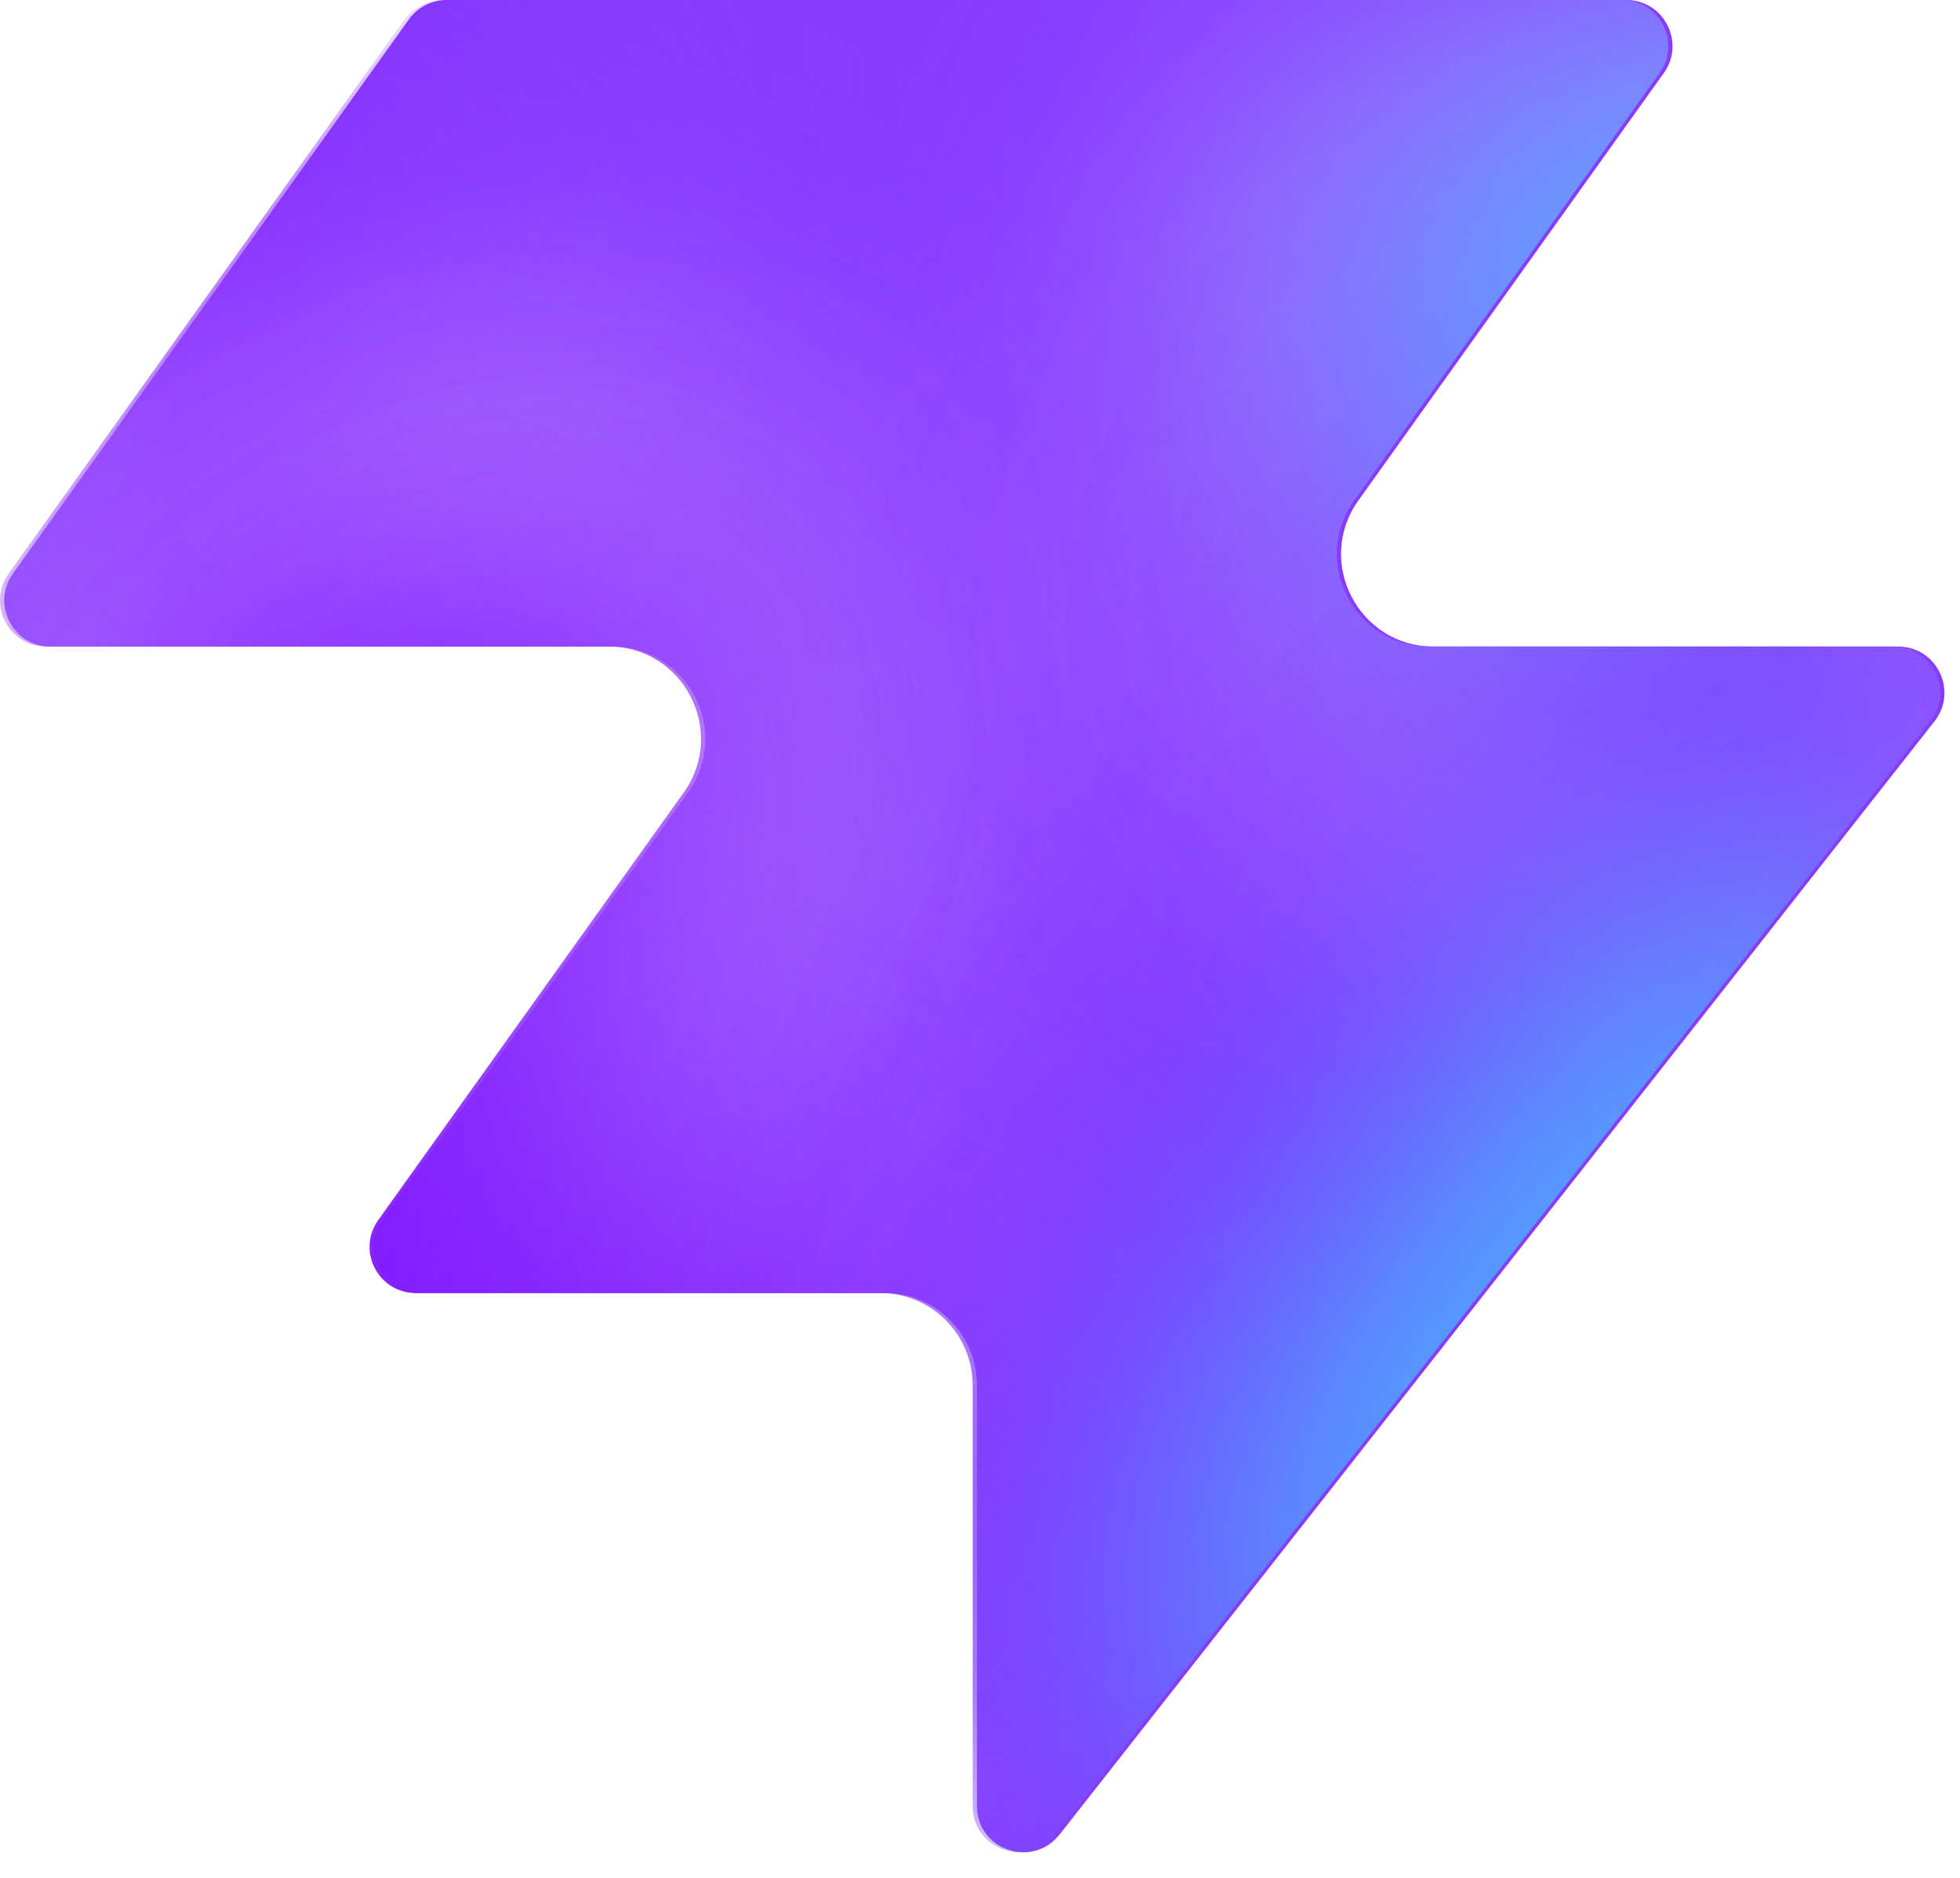
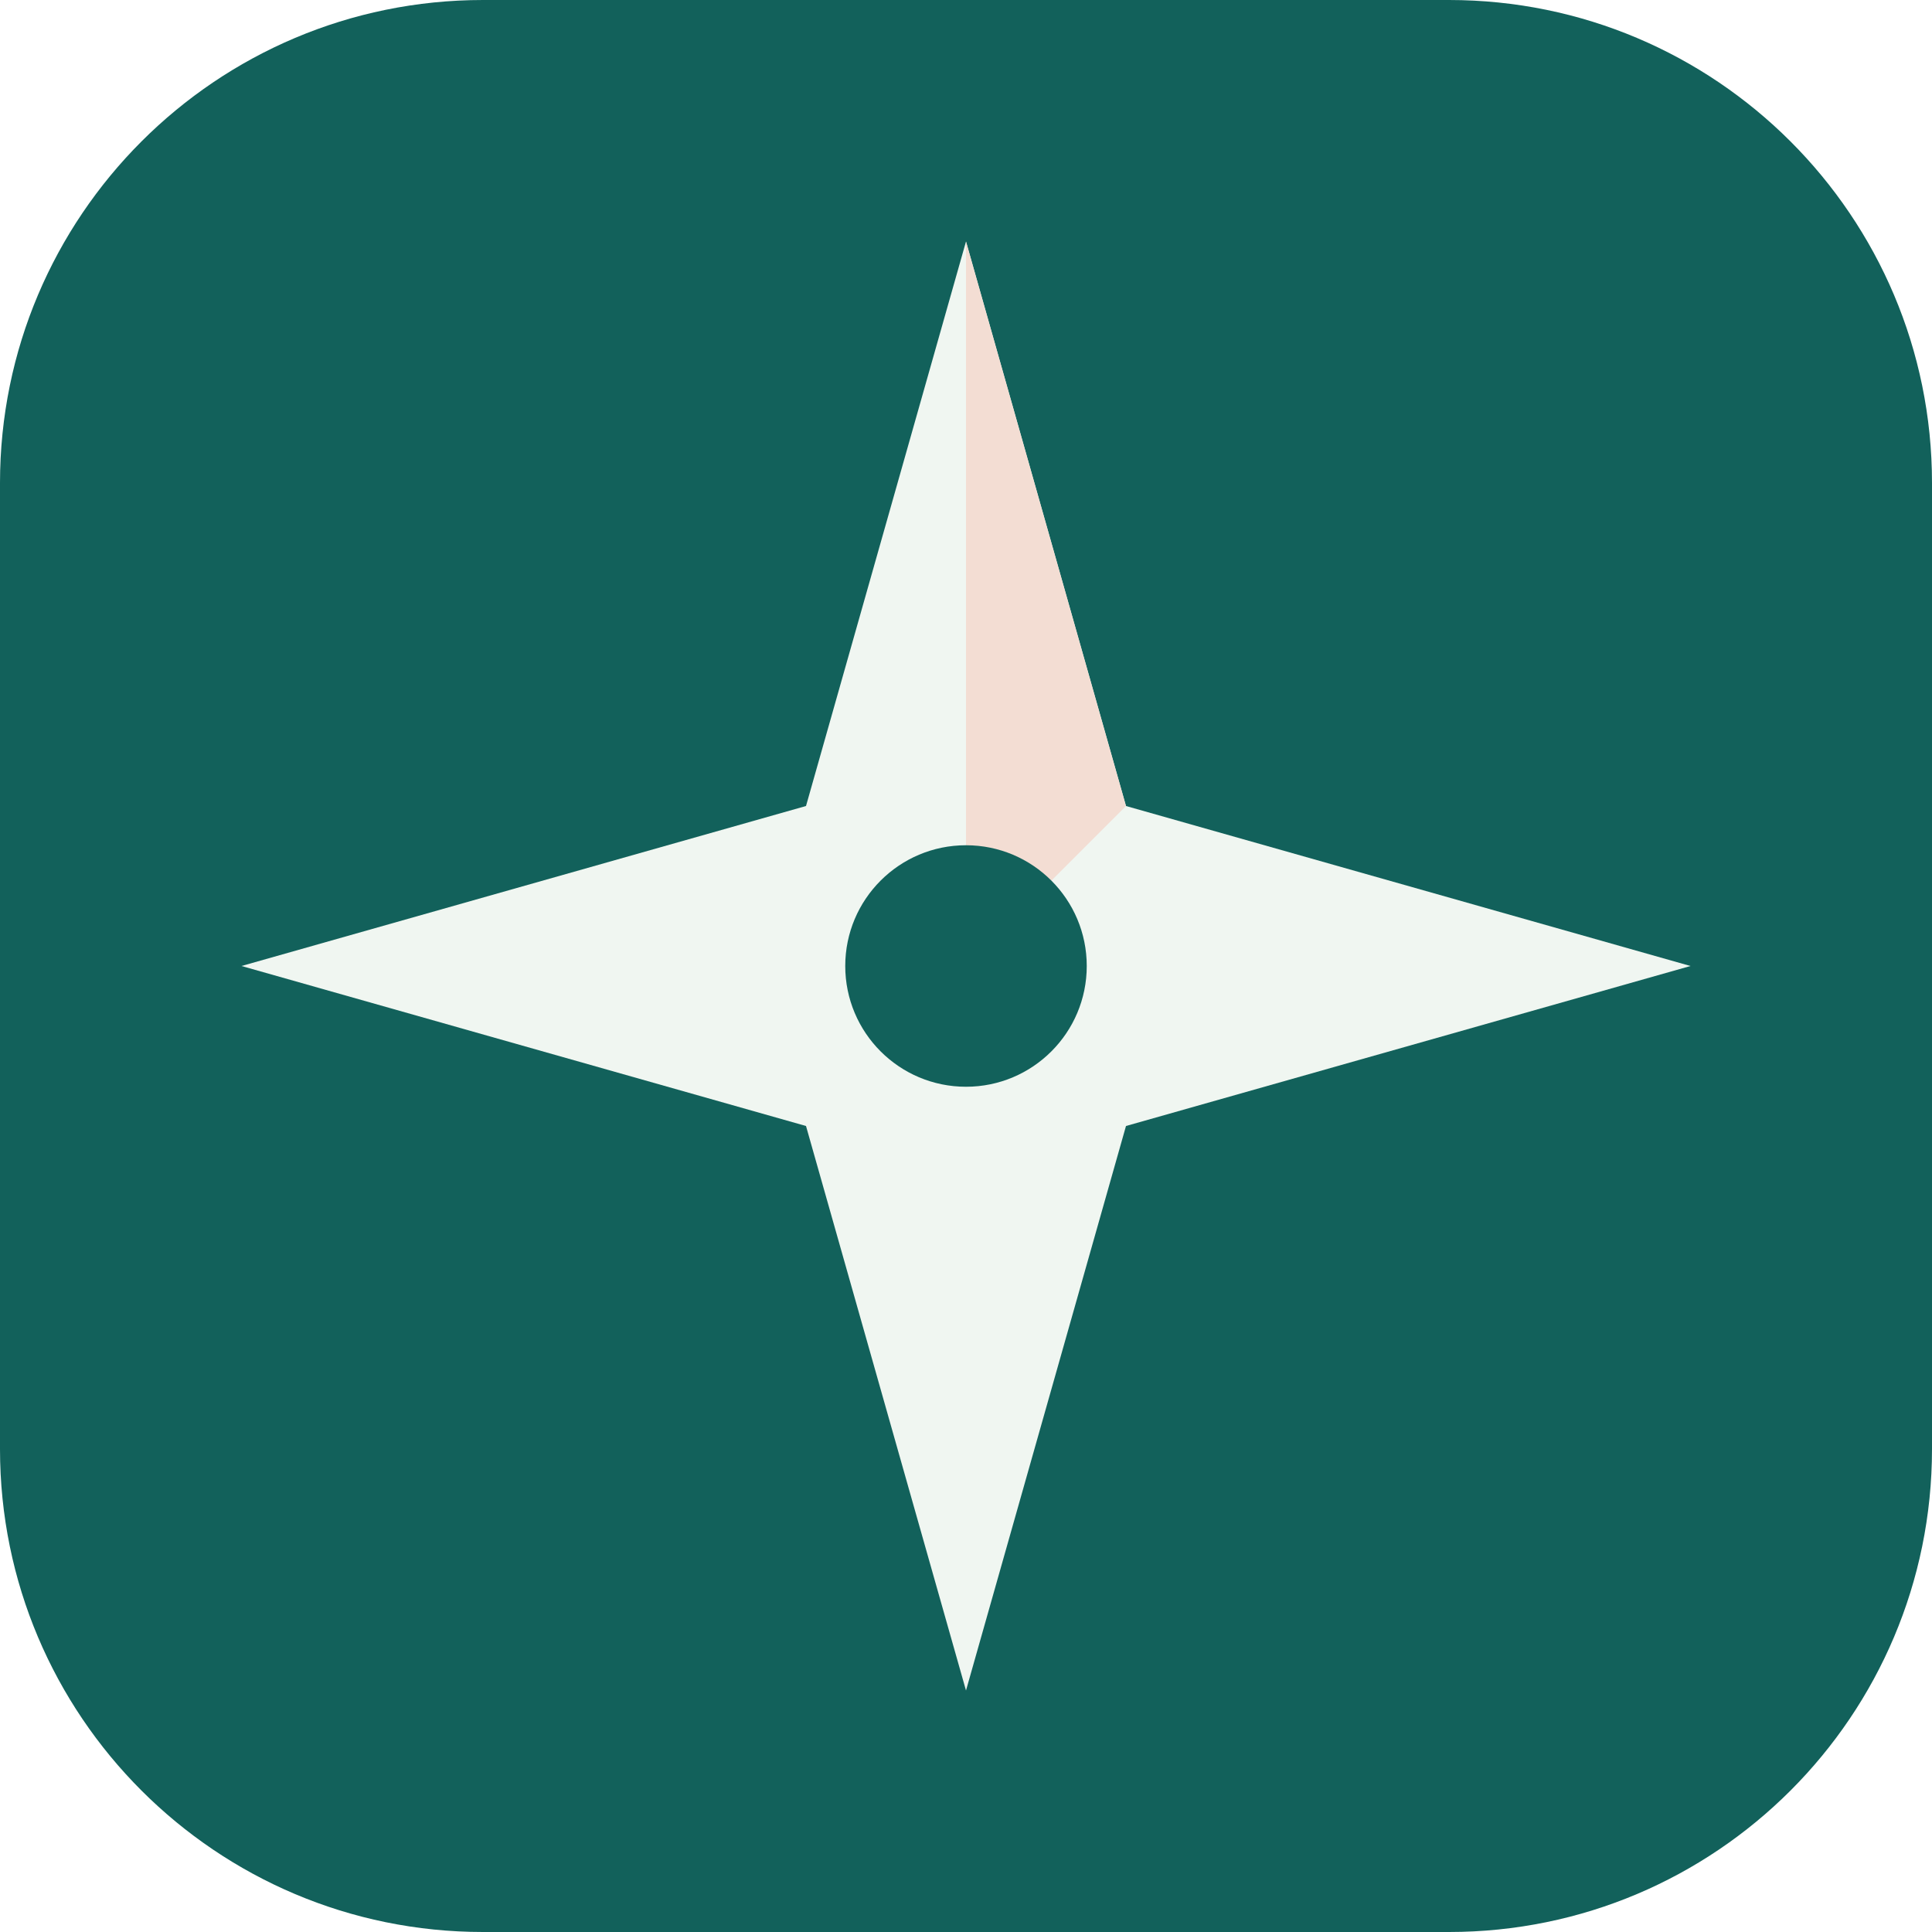
- <svg xmlns="http://www.w3.org/2000/svg" width="48" height="46" fill="none" viewBox="0 0 48 46">
-   <path fill="#863bff" d="M25.946 44.938c-.664.845-2.021.375-2.021-.698V33.937a2.26 2.26 0 0 0-2.262-2.262H10.287c-.92 0-1.456-1.04-.92-1.788l7.48-10.471c1.07-1.497 0-3.578-1.842-3.578H1.237c-.92 0-1.456-1.04-.92-1.788L10.013.474c.214-.297.556-.474.92-.474h28.894c.92 0 1.456 1.04.92 1.788l-7.48 10.471c-1.07 1.498 0 3.579 1.842 3.579h11.377c.943 0 1.473 1.088.89 1.83L25.947 44.94z" style="fill:#863bff;fill:color(display-p3 .525 .23 1);fill-opacity:1" />
-   <mask id="a" width="48" height="46" x="0" y="0" maskUnits="userSpaceOnUse" style="mask-type:alpha">
-     <path fill="#000" d="M25.842 44.938c-.664.844-2.021.375-2.021-.698V33.937a2.26 2.26 0 0 0-2.262-2.262H10.183c-.92 0-1.456-1.04-.92-1.788l7.48-10.471c1.07-1.498 0-3.579-1.842-3.579H1.133c-.92 0-1.456-1.04-.92-1.787L9.91.473c.214-.297.556-.474.92-.474h28.894c.92 0 1.456 1.04.92 1.788l-7.48 10.471c-1.07 1.498 0 3.578 1.842 3.578h11.377c.943 0 1.473 1.088.89 1.832L25.843 44.94z" style="fill:#000;fill-opacity:1" />
-   </mask>
-   <g mask="url(#a)">
-     <g filter="url(#b)">
-       <ellipse cx="5.508" cy="14.704" fill="#ede6ff" rx="5.508" ry="14.704" style="fill:#ede6ff;fill:color(display-p3 .927 .903 1);fill-opacity:1" transform="matrix(.00324 1 1 -.00324 -4.47 31.516)" />
-     </g>
-     <g filter="url(#c)">
-       <ellipse cx="10.399" cy="29.851" fill="#ede6ff" rx="10.399" ry="29.851" style="fill:#ede6ff;fill:color(display-p3 .927 .903 1);fill-opacity:1" transform="matrix(.00324 1 1 -.00324 -39.328 7.883)" />
-     </g>
-     <g filter="url(#d)">
-       <ellipse cx="5.508" cy="30.487" fill="#7e14ff" rx="5.508" ry="30.487" style="fill:#7e14ff;fill:color(display-p3 .492 .077 1);fill-opacity:1" transform="rotate(89.814 -25.913 -14.639)scale(1 -1)" />
-     </g>
-     <g filter="url(#e)">
-       <ellipse cx="5.508" cy="30.599" fill="#7e14ff" rx="5.508" ry="30.599" style="fill:#7e14ff;fill:color(display-p3 .492 .077 1);fill-opacity:1" transform="rotate(89.814 -32.644 -3.334)scale(1 -1)" />
-     </g>
-     <g filter="url(#f)">
-       <ellipse cx="5.508" cy="30.599" fill="#7e14ff" rx="5.508" ry="30.599" style="fill:#7e14ff;fill:color(display-p3 .492 .077 1);fill-opacity:1" transform="matrix(.00324 1 1 -.00324 -34.34 30.47)" />
-     </g>
-     <g filter="url(#g)">
-       <ellipse cx="14.072" cy="22.078" fill="#ede6ff" rx="14.072" ry="22.078" style="fill:#ede6ff;fill:color(display-p3 .927 .903 1);fill-opacity:1" transform="rotate(93.35 24.506 48.493)scale(-1 1)" />
-     </g>
-     <g filter="url(#h)">
-       <ellipse cx="3.47" cy="21.501" fill="#7e14ff" rx="3.47" ry="21.501" style="fill:#7e14ff;fill:color(display-p3 .492 .077 1);fill-opacity:1" transform="rotate(89.009 28.708 47.59)scale(-1 1)" />
-     </g>
-     <g filter="url(#i)">
-       <ellipse cx="3.47" cy="21.501" fill="#7e14ff" rx="3.47" ry="21.501" style="fill:#7e14ff;fill:color(display-p3 .492 .077 1);fill-opacity:1" transform="rotate(89.009 28.708 47.59)scale(-1 1)" />
-     </g>
-     <g filter="url(#j)">
-       <ellipse cx=".387" cy="8.972" fill="#7e14ff" rx="4.407" ry="29.108" style="fill:#7e14ff;fill:color(display-p3 .492 .077 1);fill-opacity:1" transform="rotate(39.51 .387 8.972)" />
-     </g>
-     <g filter="url(#k)">
-       <ellipse cx="47.523" cy="-6.092" fill="#7e14ff" rx="4.407" ry="29.108" style="fill:#7e14ff;fill:color(display-p3 .492 .077 1);fill-opacity:1" transform="rotate(37.892 47.523 -6.092)" />
-     </g>
-     <g filter="url(#l)">
-       <ellipse cx="41.412" cy="6.333" fill="#47bfff" rx="5.971" ry="9.665" style="fill:#47bfff;fill:color(display-p3 .28 .748 1);fill-opacity:1" transform="rotate(37.892 41.412 6.333)" />
-     </g>
-     <g filter="url(#m)">
-       <ellipse cx="-1.879" cy="38.332" fill="#7e14ff" rx="4.407" ry="29.108" style="fill:#7e14ff;fill:color(display-p3 .492 .077 1);fill-opacity:1" transform="rotate(37.892 -1.88 38.332)" />
-     </g>
-     <g filter="url(#n)">
-       <ellipse cx="-1.879" cy="38.332" fill="#7e14ff" rx="4.407" ry="29.108" style="fill:#7e14ff;fill:color(display-p3 .492 .077 1);fill-opacity:1" transform="rotate(37.892 -1.88 38.332)" />
-     </g>
-     <g filter="url(#o)">
-       <ellipse cx="35.651" cy="29.907" fill="#7e14ff" rx="4.407" ry="29.108" style="fill:#7e14ff;fill:color(display-p3 .492 .077 1);fill-opacity:1" transform="rotate(37.892 35.651 29.907)" />
-     </g>
-     <g filter="url(#p)">
-       <ellipse cx="38.418" cy="32.4" fill="#47bfff" rx="5.971" ry="15.297" style="fill:#47bfff;fill:color(display-p3 .28 .748 1);fill-opacity:1" transform="rotate(37.892 38.418 32.4)" />
-     </g>
-   </g>
-   <defs>
-     <filter id="b" width="60.045" height="41.654" x="-19.77" y="16.149" color-interpolation-filters="sRGB" filterUnits="userSpaceOnUse">
-       <feFlood flood-opacity="0" result="BackgroundImageFix" />
-       <feBlend in="SourceGraphic" in2="BackgroundImageFix" result="shape" />
-       <feGaussianBlur result="effect1_foregroundBlur_2002_17158" stdDeviation="7.659" />
-     </filter>
-     <filter id="c" width="90.34" height="51.437" x="-54.613" y="-7.533" color-interpolation-filters="sRGB" filterUnits="userSpaceOnUse">
-       <feFlood flood-opacity="0" result="BackgroundImageFix" />
-       <feBlend in="SourceGraphic" in2="BackgroundImageFix" result="shape" />
-       <feGaussianBlur result="effect1_foregroundBlur_2002_17158" stdDeviation="7.659" />
-     </filter>
-     <filter id="d" width="79.355" height="29.4" x="-49.64" y="2.03" color-interpolation-filters="sRGB" filterUnits="userSpaceOnUse">
-       <feFlood flood-opacity="0" result="BackgroundImageFix" />
-       <feBlend in="SourceGraphic" in2="BackgroundImageFix" result="shape" />
-       <feGaussianBlur result="effect1_foregroundBlur_2002_17158" stdDeviation="4.596" />
-     </filter>
-     <filter id="e" width="79.579" height="29.4" x="-45.045" y="20.029" color-interpolation-filters="sRGB" filterUnits="userSpaceOnUse">
-       <feFlood flood-opacity="0" result="BackgroundImageFix" />
-       <feBlend in="SourceGraphic" in2="BackgroundImageFix" result="shape" />
-       <feGaussianBlur result="effect1_foregroundBlur_2002_17158" stdDeviation="4.596" />
-     </filter>
-     <filter id="f" width="79.579" height="29.4" x="-43.513" y="21.178" color-interpolation-filters="sRGB" filterUnits="userSpaceOnUse">
-       <feFlood flood-opacity="0" result="BackgroundImageFix" />
-       <feBlend in="SourceGraphic" in2="BackgroundImageFix" result="shape" />
-       <feGaussianBlur result="effect1_foregroundBlur_2002_17158" stdDeviation="4.596" />
-     </filter>
-     <filter id="g" width="74.749" height="58.852" x="15.756" y="-17.901" color-interpolation-filters="sRGB" filterUnits="userSpaceOnUse">
-       <feFlood flood-opacity="0" result="BackgroundImageFix" />
-       <feBlend in="SourceGraphic" in2="BackgroundImageFix" result="shape" />
-       <feGaussianBlur result="effect1_foregroundBlur_2002_17158" stdDeviation="7.659" />
-     </filter>
-     <filter id="h" width="61.377" height="25.362" x="23.548" y="2.284" color-interpolation-filters="sRGB" filterUnits="userSpaceOnUse">
-       <feFlood flood-opacity="0" result="BackgroundImageFix" />
-       <feBlend in="SourceGraphic" in2="BackgroundImageFix" result="shape" />
-       <feGaussianBlur result="effect1_foregroundBlur_2002_17158" stdDeviation="4.596" />
-     </filter>
-     <filter id="i" width="61.377" height="25.362" x="23.548" y="2.284" color-interpolation-filters="sRGB" filterUnits="userSpaceOnUse">
-       <feFlood flood-opacity="0" result="BackgroundImageFix" />
-       <feBlend in="SourceGraphic" in2="BackgroundImageFix" result="shape" />
-       <feGaussianBlur result="effect1_foregroundBlur_2002_17158" stdDeviation="4.596" />
-     </filter>
-     <filter id="j" width="56.045" height="63.649" x="-27.636" y="-22.853" color-interpolation-filters="sRGB" filterUnits="userSpaceOnUse">
-       <feFlood flood-opacity="0" result="BackgroundImageFix" />
-       <feBlend in="SourceGraphic" in2="BackgroundImageFix" result="shape" />
-       <feGaussianBlur result="effect1_foregroundBlur_2002_17158" stdDeviation="4.596" />
-     </filter>
-     <filter id="k" width="54.814" height="64.646" x="20.116" y="-38.415" color-interpolation-filters="sRGB" filterUnits="userSpaceOnUse">
-       <feFlood flood-opacity="0" result="BackgroundImageFix" />
-       <feBlend in="SourceGraphic" in2="BackgroundImageFix" result="shape" />
-       <feGaussianBlur result="effect1_foregroundBlur_2002_17158" stdDeviation="4.596" />
-     </filter>
-     <filter id="l" width="33.541" height="35.313" x="24.641" y="-11.323" color-interpolation-filters="sRGB" filterUnits="userSpaceOnUse">
-       <feFlood flood-opacity="0" result="BackgroundImageFix" />
-       <feBlend in="SourceGraphic" in2="BackgroundImageFix" result="shape" />
-       <feGaussianBlur result="effect1_foregroundBlur_2002_17158" stdDeviation="4.596" />
-     </filter>
-     <filter id="m" width="54.814" height="64.646" x="-29.286" y="6.009" color-interpolation-filters="sRGB" filterUnits="userSpaceOnUse">
-       <feFlood flood-opacity="0" result="BackgroundImageFix" />
-       <feBlend in="SourceGraphic" in2="BackgroundImageFix" result="shape" />
-       <feGaussianBlur result="effect1_foregroundBlur_2002_17158" stdDeviation="4.596" />
-     </filter>
-     <filter id="n" width="54.814" height="64.646" x="-29.286" y="6.009" color-interpolation-filters="sRGB" filterUnits="userSpaceOnUse">
-       <feFlood flood-opacity="0" result="BackgroundImageFix" />
-       <feBlend in="SourceGraphic" in2="BackgroundImageFix" result="shape" />
-       <feGaussianBlur result="effect1_foregroundBlur_2002_17158" stdDeviation="4.596" />
-     </filter>
-     <filter id="o" width="54.814" height="64.646" x="8.244" y="-2.416" color-interpolation-filters="sRGB" filterUnits="userSpaceOnUse">
-       <feFlood flood-opacity="0" result="BackgroundImageFix" />
-       <feBlend in="SourceGraphic" in2="BackgroundImageFix" result="shape" />
-       <feGaussianBlur result="effect1_foregroundBlur_2002_17158" stdDeviation="4.596" />
-     </filter>
-     <filter id="p" width="39.409" height="43.623" x="18.713" y="10.588" color-interpolation-filters="sRGB" filterUnits="userSpaceOnUse">
-       <feFlood flood-opacity="0" result="BackgroundImageFix" />
-       <feBlend in="SourceGraphic" in2="BackgroundImageFix" result="shape" />
-       <feGaussianBlur result="effect1_foregroundBlur_2002_17158" stdDeviation="4.596" />
-     </filter>
-   </defs>
+ <svg xmlns="http://www.w3.org/2000/svg" viewBox="0 0 64 64" fill="none">
+   <rect width="64" height="64" rx="16" fill="#12615B" />
+   <path d="M32 8 37.3 26.7 56 32l-18.7 5.3L32 56l-5.3-18.7L8 32l18.7-5.3L32 8Z" fill="#F0F6F1" />
+   <path d="M32 8 37.3 26.7 32 32V8Z" fill="#F3DDD3" />
+   <circle cx="32" cy="32" r="4" fill="#12615B" />
</svg>
